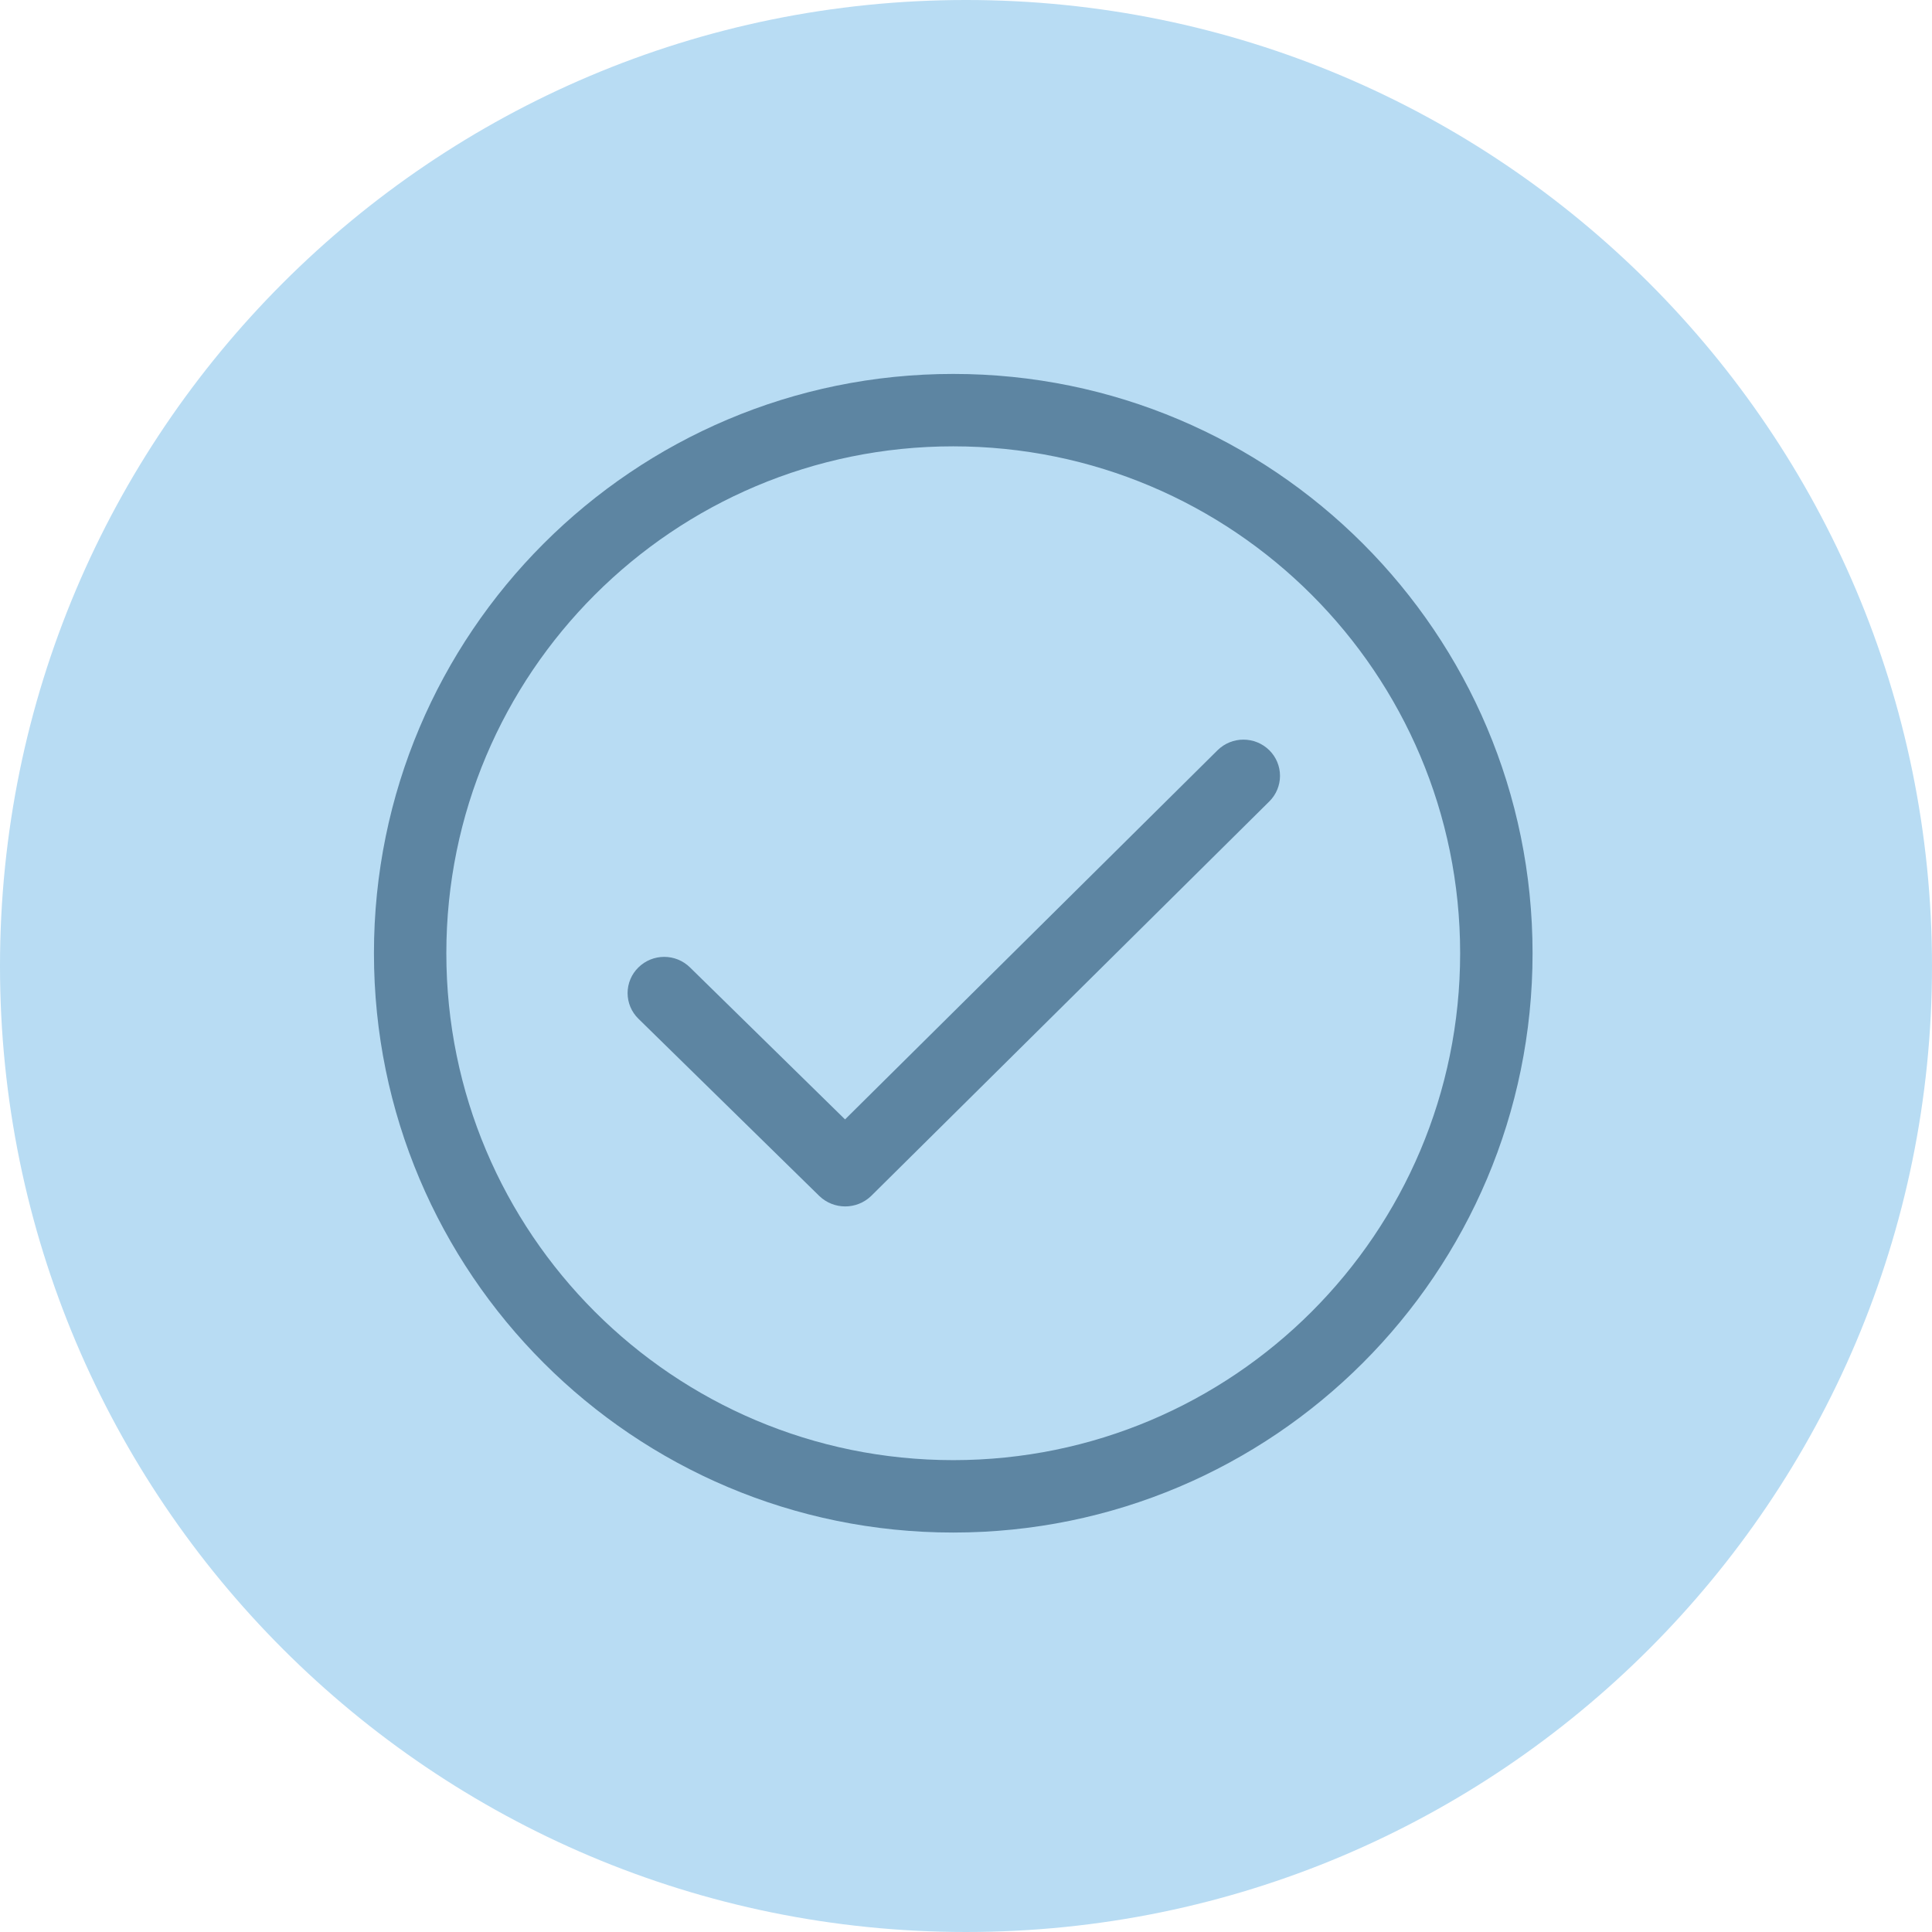
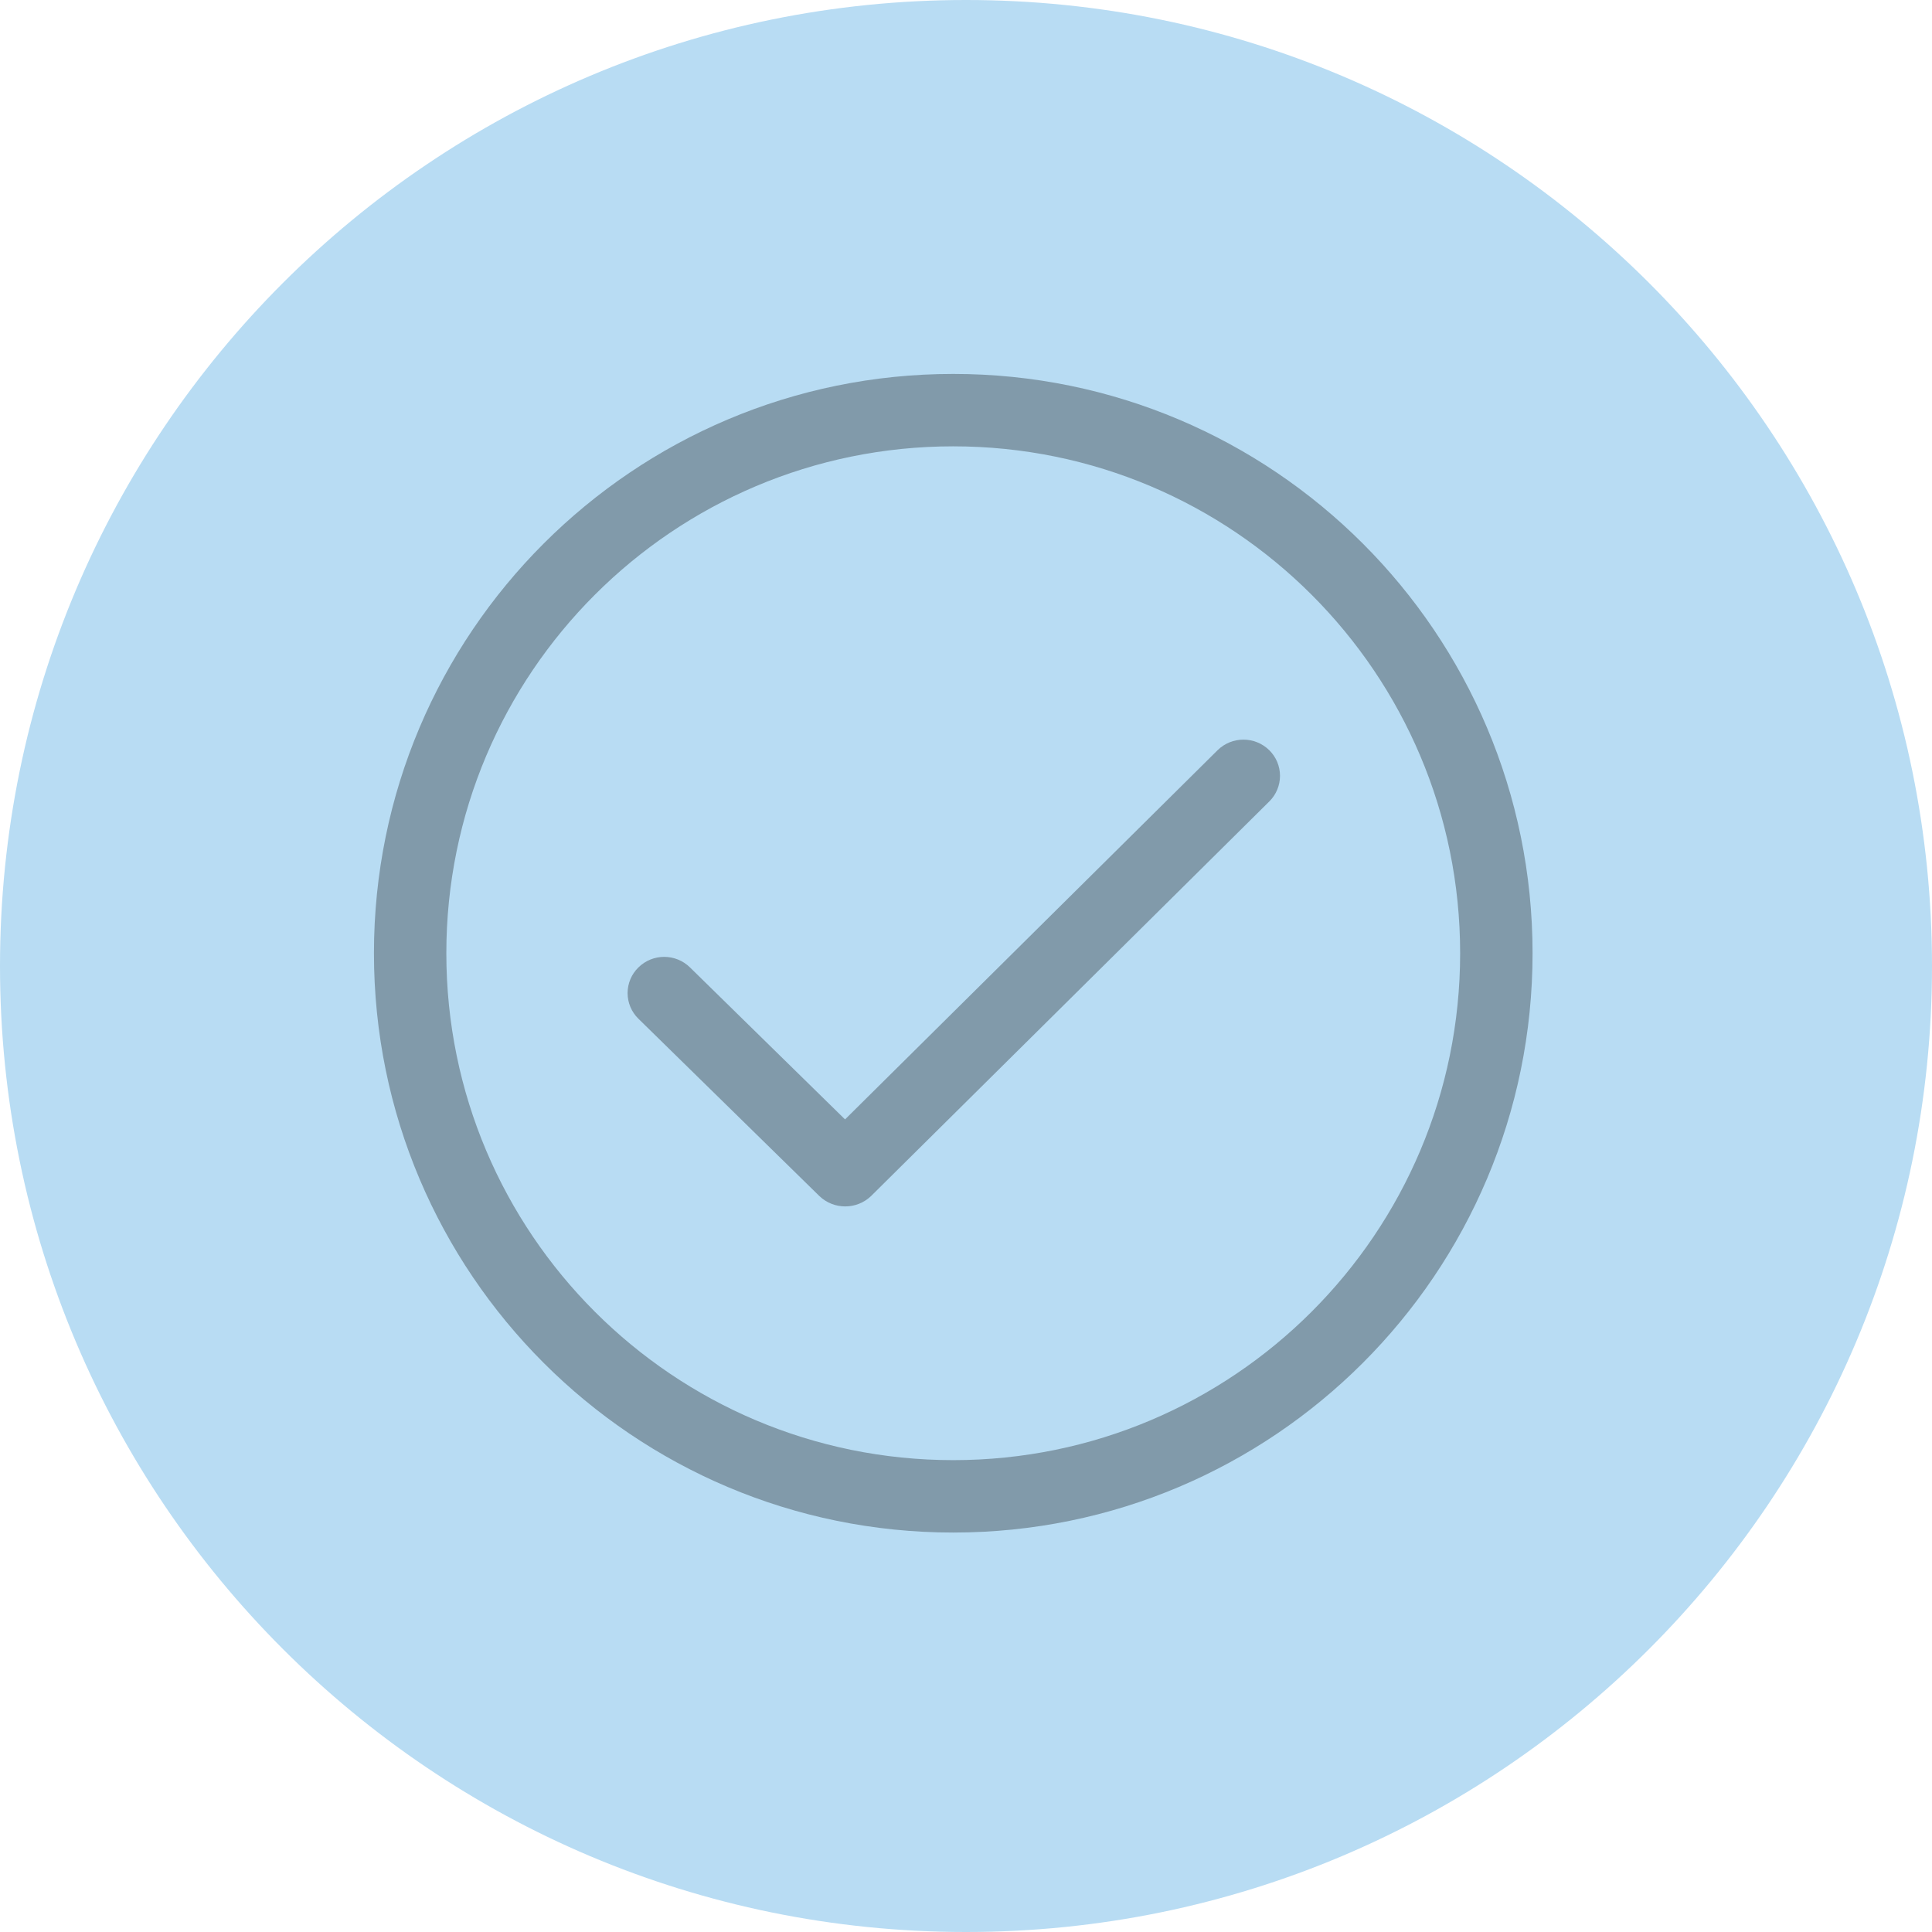
- <svg xmlns="http://www.w3.org/2000/svg" width="124" height="124" viewBox="0 0 124 124">
-   <g id="Grupo_1193093" data-name="Grupo 1193093" transform="translate(-393.333 -1248)">
-     <g id="Grupo_1192292" data-name="Grupo 1192292" transform="translate(7776.192 10872.454)">
-       <g id="Grupo_1190972" data-name="Grupo 1190972" transform="translate(-7776.207 -17585.906)">
-         <g id="Grupo_1190808" data-name="Grupo 1190808" transform="translate(-708.875 4775)">
-           <circle id="Elipse_11474" data-name="Elipse 11474" cx="62" cy="62" r="62" transform="translate(1102.223 3186.452)" fill="#b8dcf3" />
-         </g>
-       </g>
-     </g>
-     <g id="comprobado" transform="translate(417.333 1272)" style="mix-blend-mode: multiply;isolation: isolate">
-       <g id="Check_Circle">
-         <path id="Trazado_1095628" data-name="Trazado 1095628" d="M37.181,0A37.181,37.181,0,1,0,74.363,37.181,37.18,37.18,0,0,0,37.181,0Zm0,69.715A32.534,32.534,0,1,1,69.715,37.181,32.534,32.534,0,0,1,37.181,69.715Z" fill="#819aaa" />
-         <path id="Trazado_1095629" data-name="Trazado 1095629" d="M122.156,122.192,98.248,145.886,88.3,136.135a2.361,2.361,0,0,0-3.318,0,2.3,2.3,0,0,0,0,3.286L96.6,150.805a2.4,2.4,0,0,0,3.318,0l25.56-25.327a2.309,2.309,0,0,0,0-3.286A2.367,2.367,0,0,0,122.156,122.192Z" transform="translate(-68.011 -98.04)" fill="#819aaa" />
-       </g>
-     </g>
+ <svg xmlns="http://www.w3.org/2000/svg" height="124" viewBox="0 0 124 124" width="124">
+   <circle cx="62" cy="62" fill="#b8dcf3" r="62" />
+   <g fill="#819aaa" transform="translate(24 24)">
+     <path d="m37.181 0a37.181 37.181 0 1 0 37.182 37.181 37.18 37.18 0 0 0 -37.182-37.181zm0 69.715a32.534 32.534 0 1 1 32.534-32.534 32.534 32.534 0 0 1 -32.534 32.534z" />
+     <path d="m122.156 122.192-23.908 23.694-9.948-9.751a2.361 2.361 0 0 0 -3.318 0 2.3 2.3 0 0 0 0 3.286l11.618 11.384a2.4 2.4 0 0 0 3.318 0l25.56-25.327a2.309 2.309 0 0 0 0-3.286 2.367 2.367 0 0 0 -3.322-0z" transform="translate(-68.011 -98.04)" />
  </g>
</svg>
